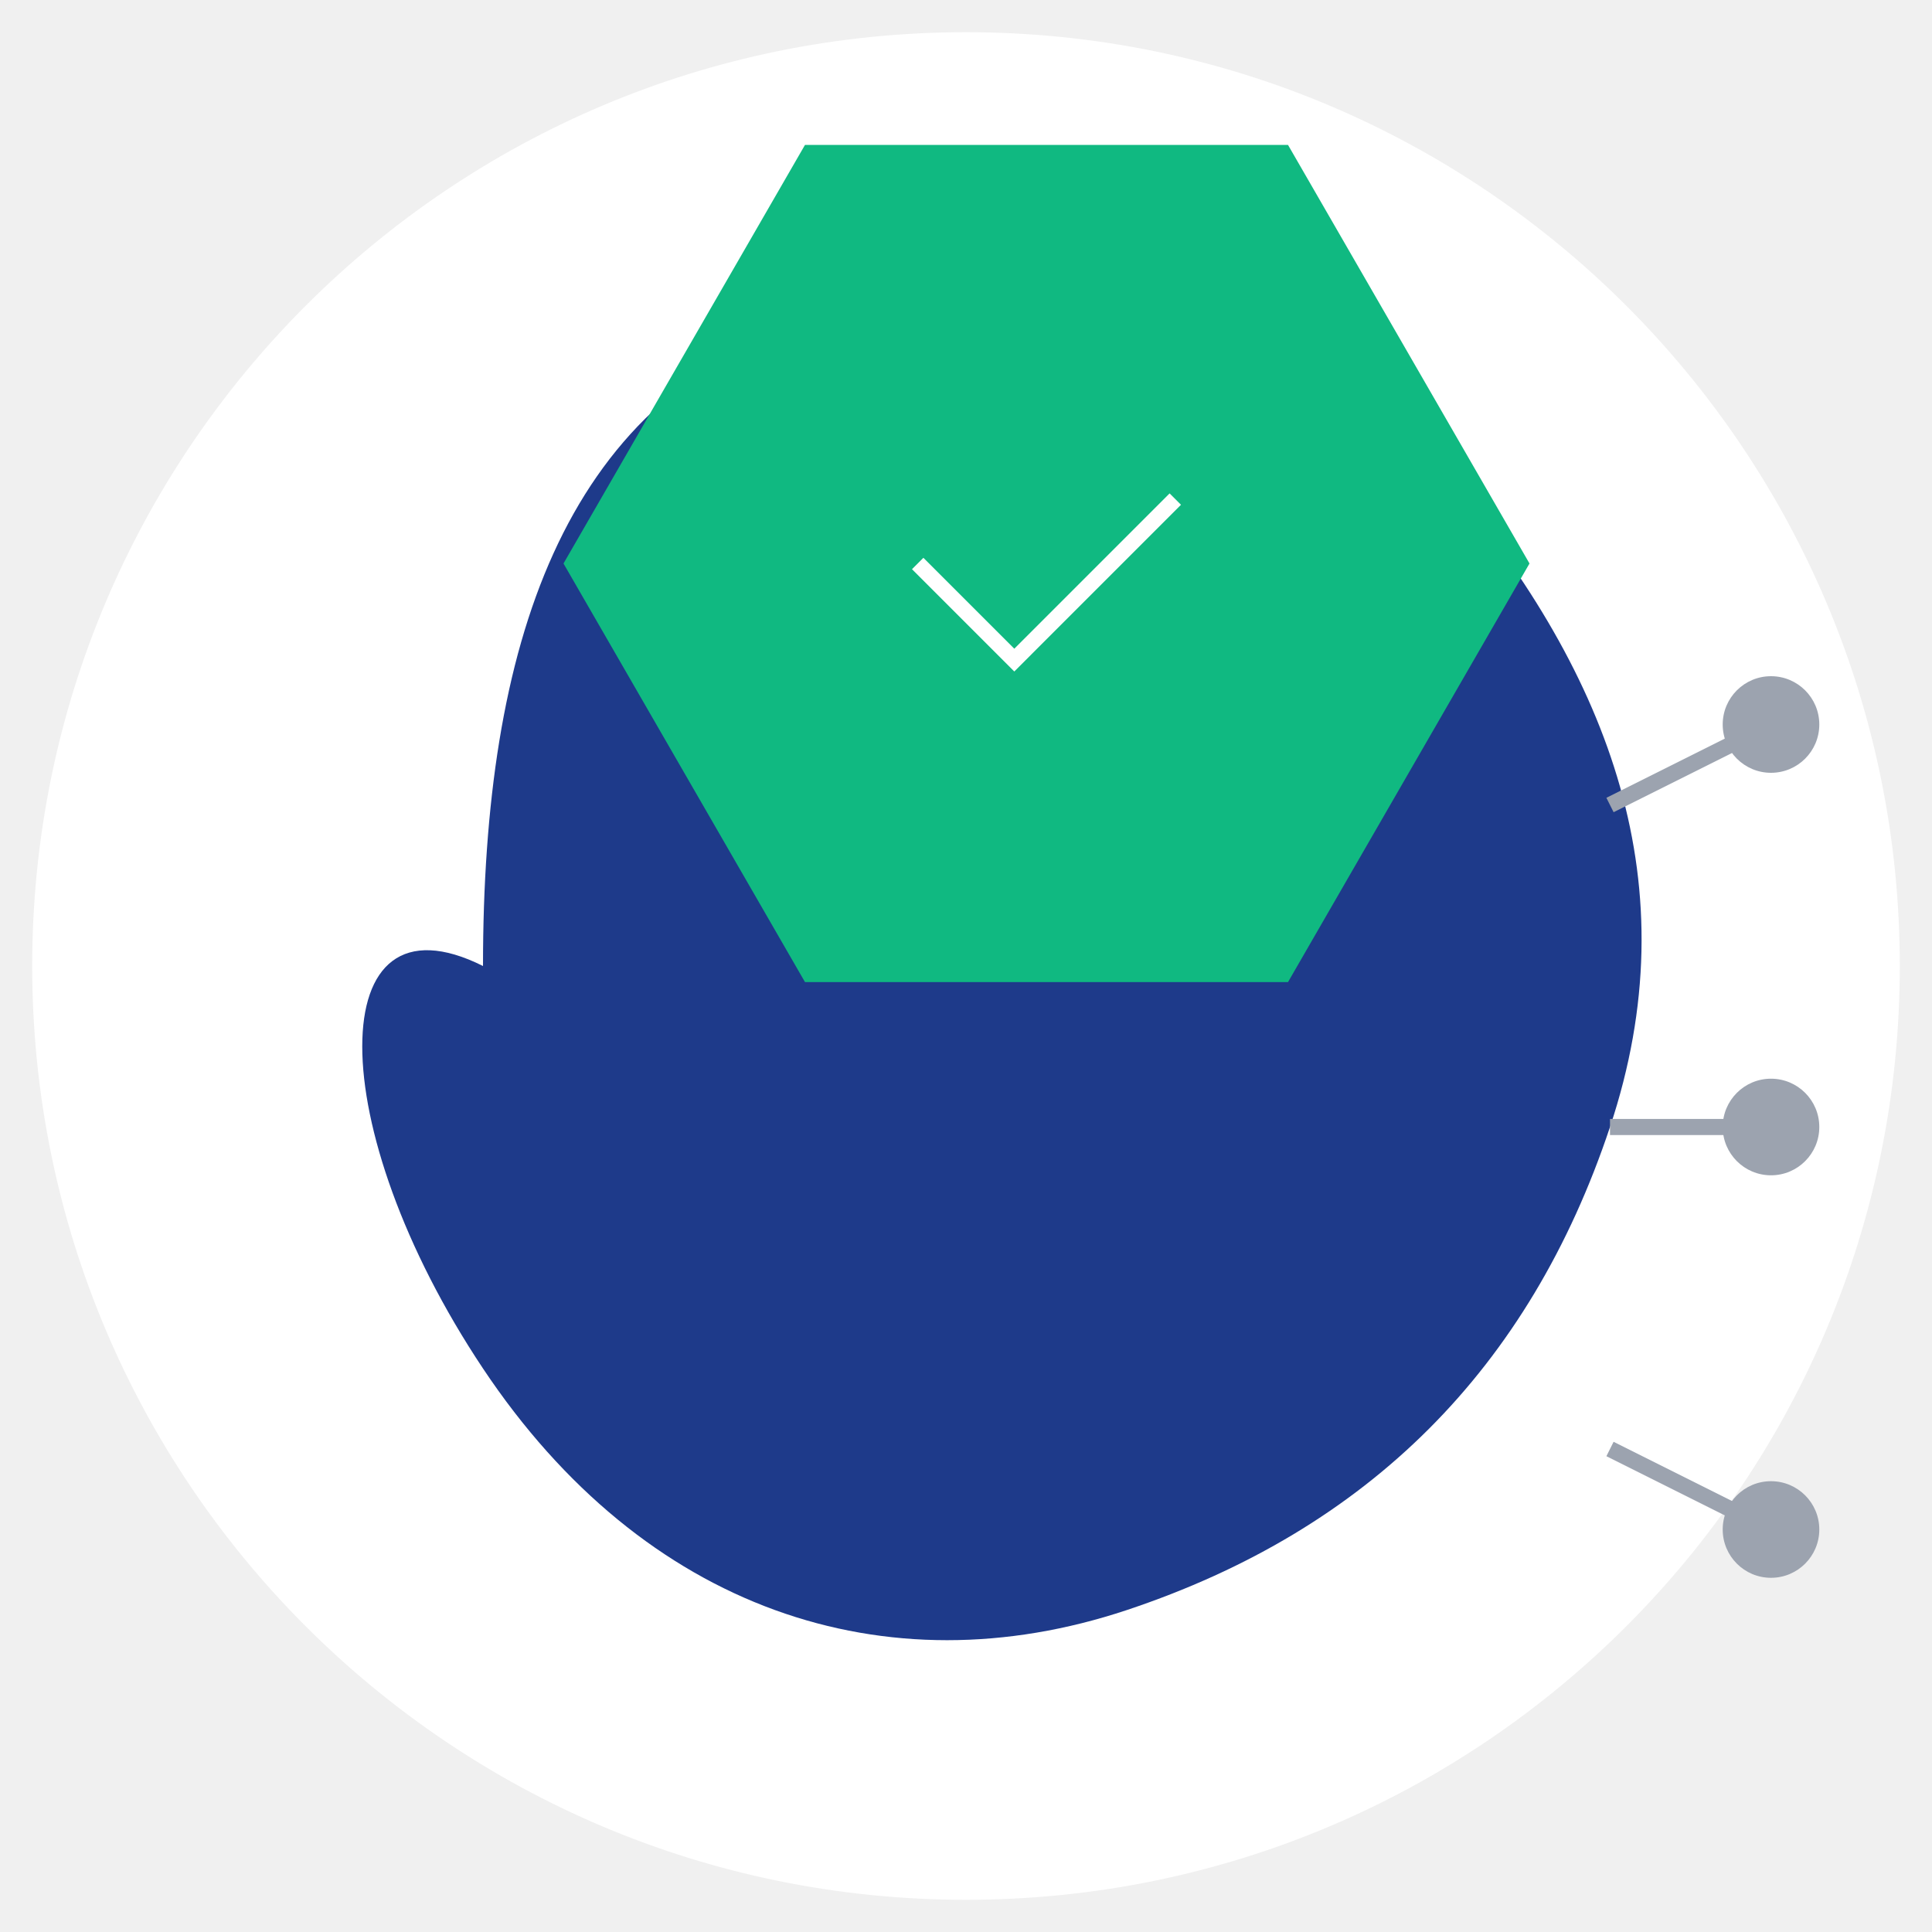
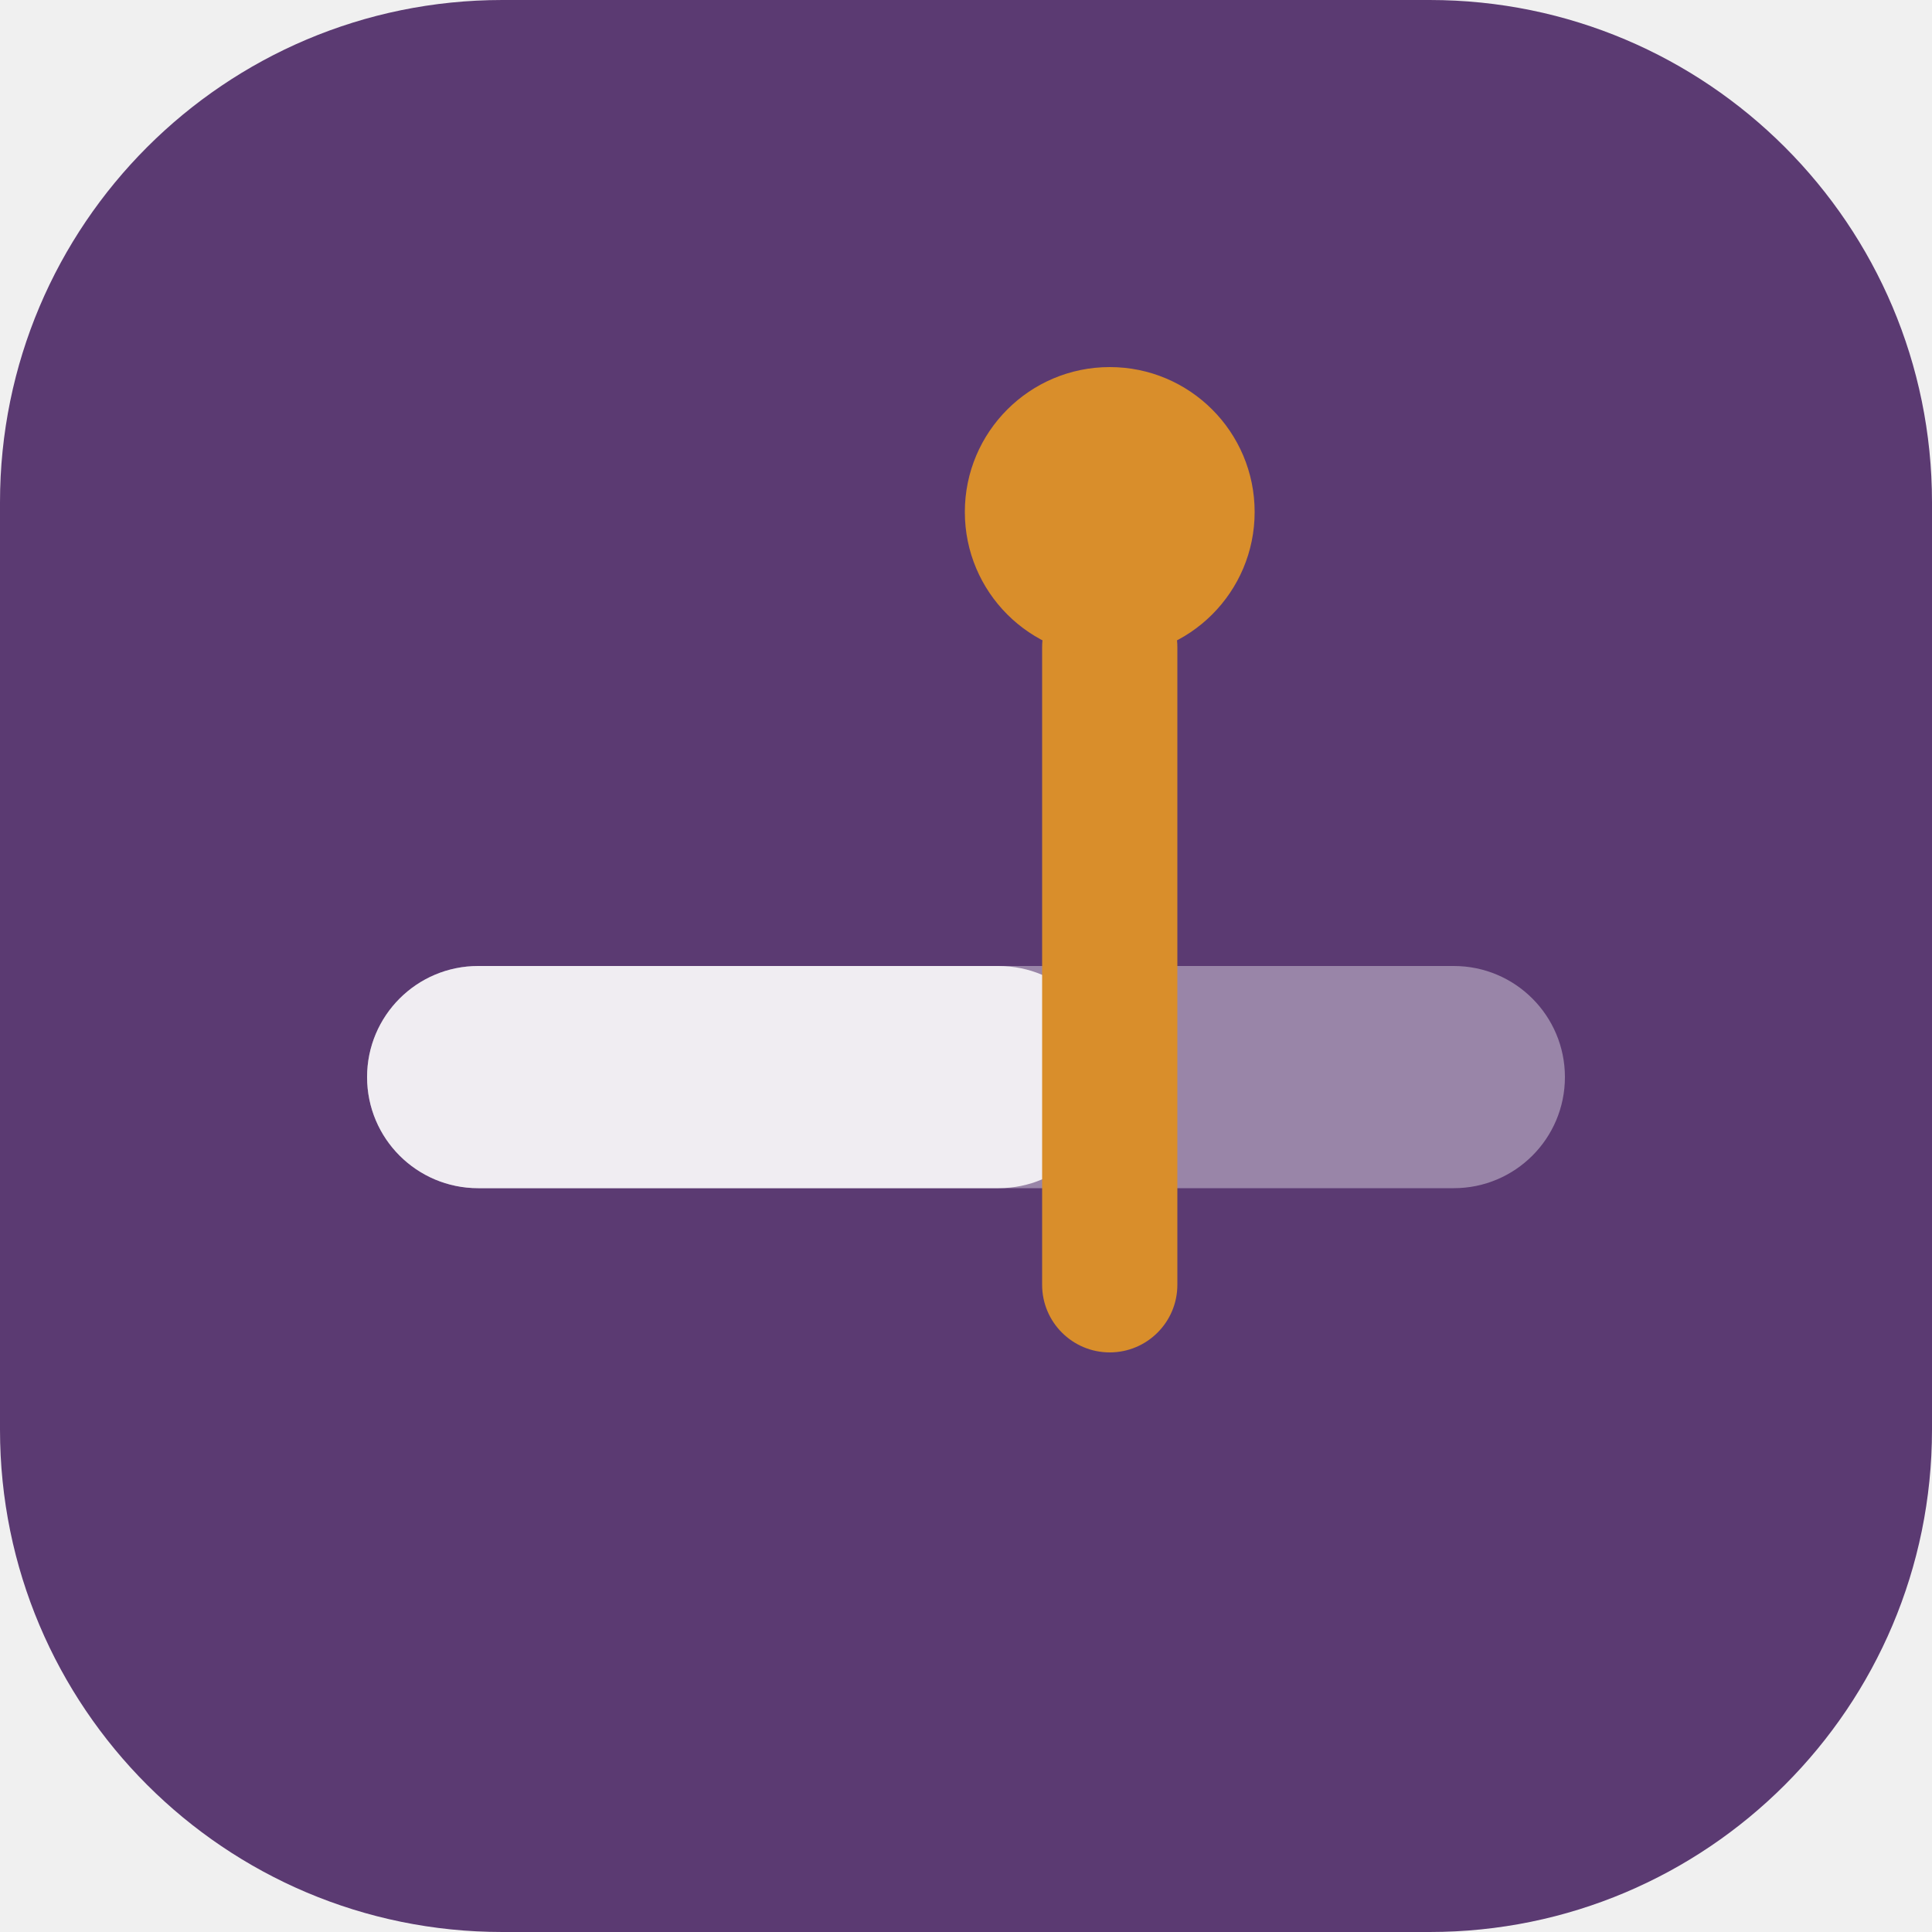
- <svg xmlns="http://www.w3.org/2000/svg" width="120" height="120" viewBox="0 0 120 120" fill="none">
-   <circle cx="60" cy="60" r="58" fill="#ffffff" />
-   <path d="M30 60 C30 40, 35 25, 50 20 C65 15, 80 18, 90 30 C100 42, 105 55, 100 70 C95 85, 85 95, 70 100 C55 105, 40 100, 30 85 C20 70, 20 55, 30 60 Z" fill="#1e3a8a" />
-   <g transform="translate(65, 35)">
-     <path d="M15 -26 L30 0 L15 26 L-15 26 L-30 0 L-15 -26 Z" fill="#10b981" />
-     <path d="M-8 0 L-2 6 L8 -4" stroke="white" strokeWidth="3" strokeLinecap="round" strokeLinejoin="round" fill="none" />
-   </g>
-   <g>
-     <line x1="100" y1="50" x2="110" y2="45" stroke="#9ca3af" strokeWidth="2" strokeLinecap="round" />
-     <circle cx="110" cy="45" r="3" fill="#9ca3af" />
-     <line x1="100" y1="70" x2="110" y2="70" stroke="#9ca3af" strokeWidth="2" strokeLinecap="round" />
-     <circle cx="110" cy="70" r="3" fill="#9ca3af" />
-     <line x1="100" y1="90" x2="110" y2="95" stroke="#9ca3af" strokeWidth="2" strokeLinecap="round" />
-     <circle cx="110" cy="95" r="3" fill="#9ca3af" />
-   </g>
+ <svg xmlns="http://www.w3.org/2000/svg" width="512" height="512" viewBox="0 0 512 512">
+   <rect x="0" y="0" width="512" height="512" fill="#5B3A72" rx="133.12" ry="133.12" />
+   <rect x="97.28" y="256.0" width="317.44" height="58.88" fill="#FFFFFF" rx="29.44" ry="29.44" opacity="0.38" />
+   <rect x="97.28" y="256.0" width="196.813" height="58.88" fill="#FFFFFF" rx="29.44" ry="29.44" opacity="0.85" />
+   <rect x="276.173" y="153.6" width="35.84" height="204.8" fill="#D98E2B" rx="17.92" ry="17.92" />
+   <circle cx="294.093" cy="135.68" r="38.4" fill="#D98E2B" />
</svg>
